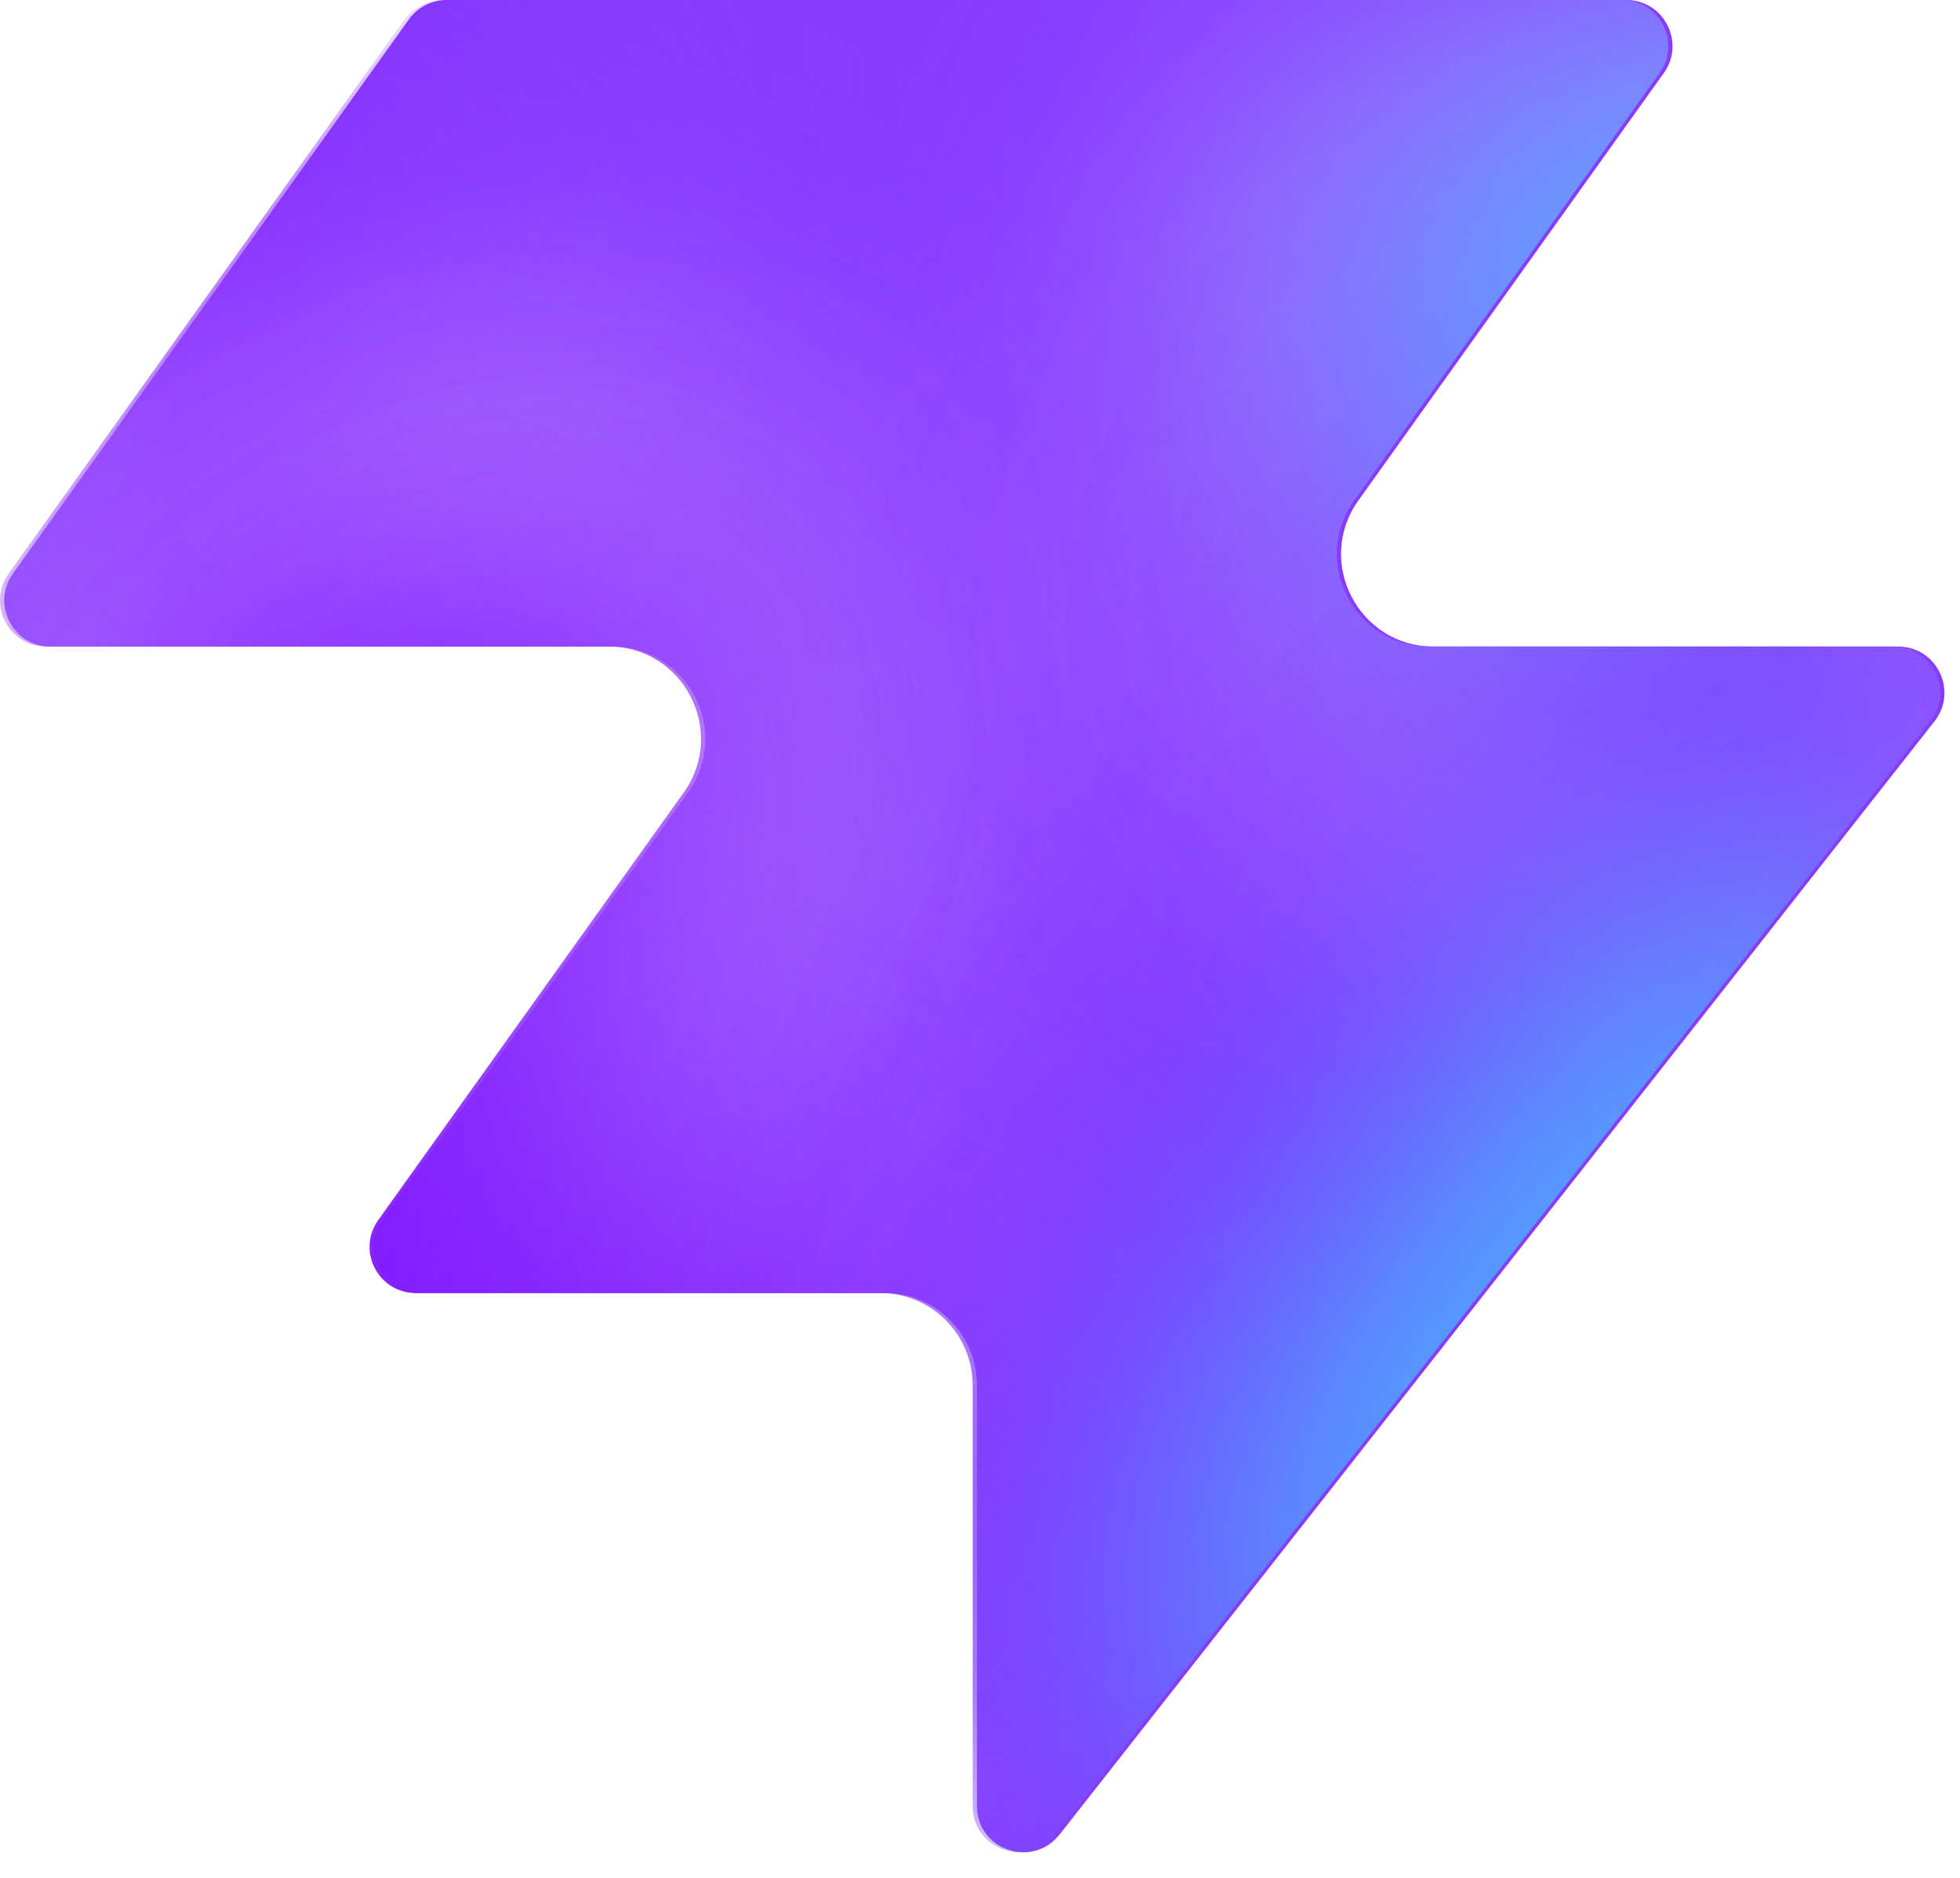
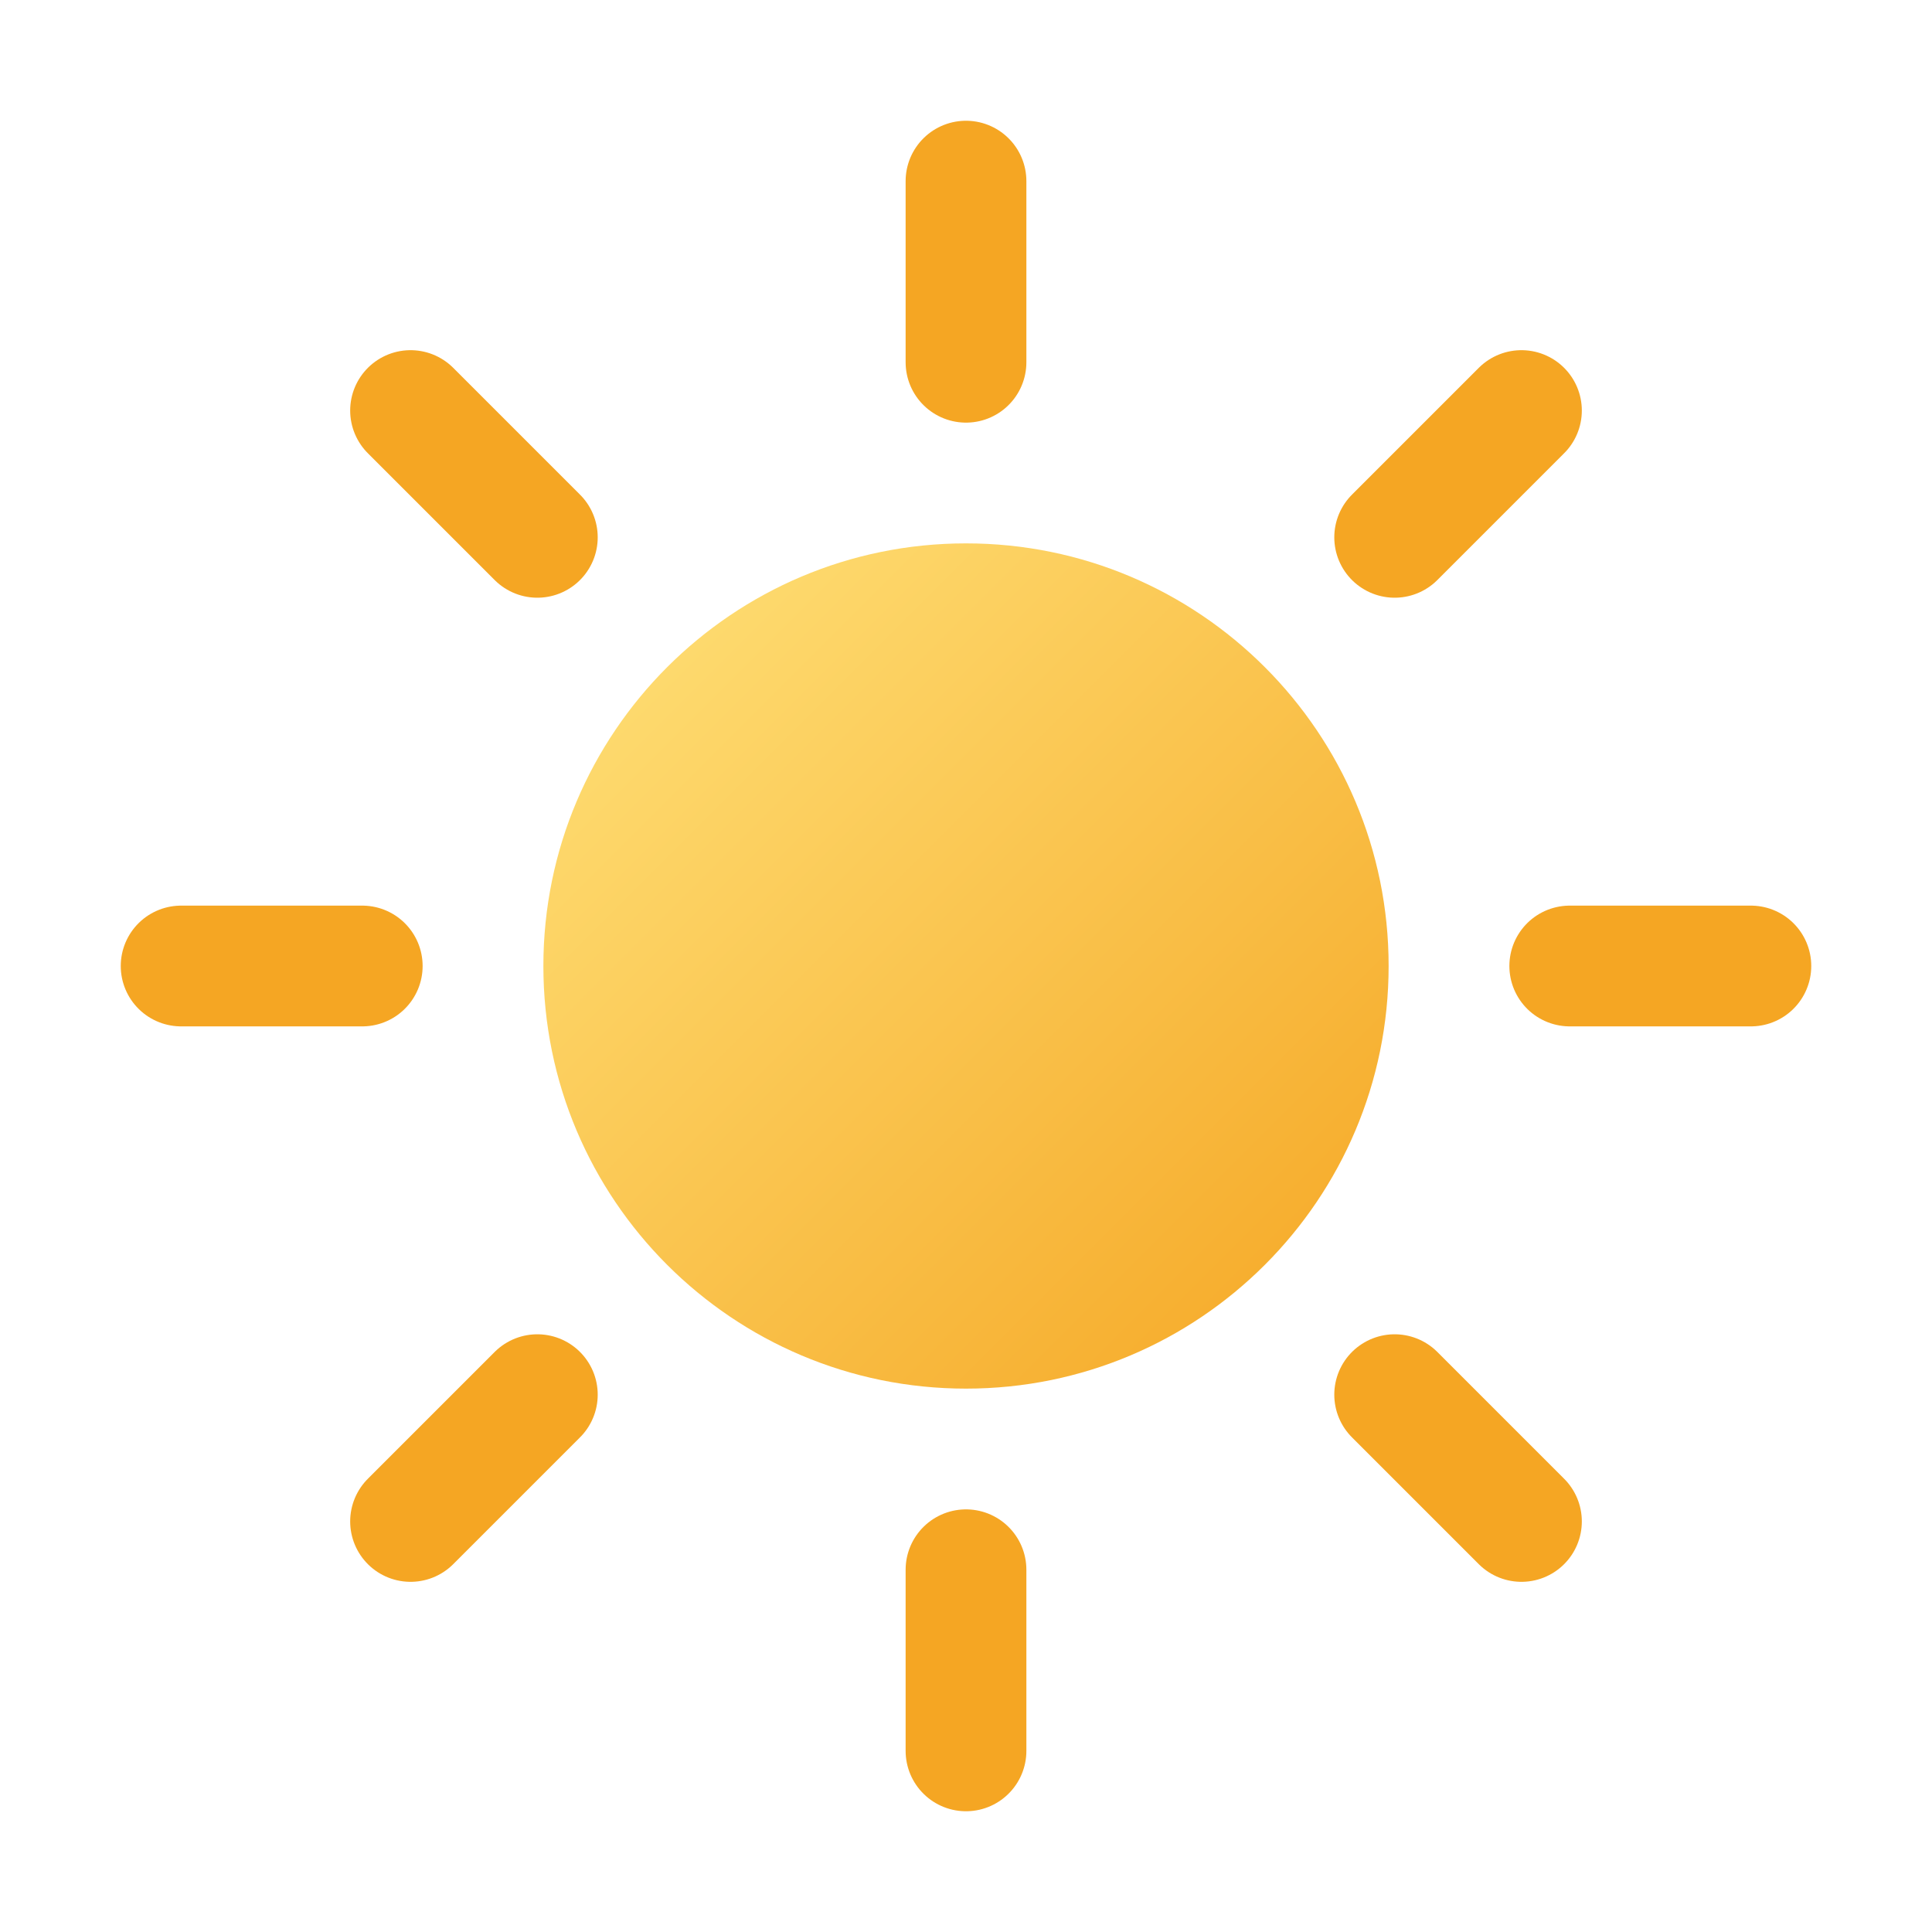
- <svg xmlns="http://www.w3.org/2000/svg" width="48" height="46" fill="none" viewBox="0 0 48 46">
-   <path fill="#863bff" d="M25.946 44.938c-.664.845-2.021.375-2.021-.698V33.937a2.26 2.26 0 0 0-2.262-2.262H10.287c-.92 0-1.456-1.04-.92-1.788l7.48-10.471c1.07-1.497 0-3.578-1.842-3.578H1.237c-.92 0-1.456-1.04-.92-1.788L10.013.474c.214-.297.556-.474.92-.474h28.894c.92 0 1.456 1.04.92 1.788l-7.48 10.471c-1.07 1.498 0 3.579 1.842 3.579h11.377c.943 0 1.473 1.088.89 1.83L25.947 44.94z" style="fill:#863bff;fill:color(display-p3 .525 .23 1);fill-opacity:1" />
-   <mask id="a" width="48" height="46" x="0" y="0" maskUnits="userSpaceOnUse" style="mask-type:alpha">
-     <path fill="#000" d="M25.842 44.938c-.664.844-2.021.375-2.021-.698V33.937a2.26 2.26 0 0 0-2.262-2.262H10.183c-.92 0-1.456-1.04-.92-1.788l7.48-10.471c1.07-1.498 0-3.579-1.842-3.579H1.133c-.92 0-1.456-1.04-.92-1.787L9.91.473c.214-.297.556-.474.92-.474h28.894c.92 0 1.456 1.04.92 1.788l-7.48 10.471c-1.07 1.498 0 3.578 1.842 3.578h11.377c.943 0 1.473 1.088.89 1.832L25.843 44.94z" style="fill:#000;fill-opacity:1" />
-   </mask>
-   <g mask="url(#a)">
-     <g filter="url(#b)">
-       <ellipse cx="5.508" cy="14.704" fill="#ede6ff" rx="5.508" ry="14.704" style="fill:#ede6ff;fill:color(display-p3 .927 .903 1);fill-opacity:1" transform="matrix(.00324 1 1 -.00324 -4.47 31.516)" />
-     </g>
-     <g filter="url(#c)">
-       <ellipse cx="10.399" cy="29.851" fill="#ede6ff" rx="10.399" ry="29.851" style="fill:#ede6ff;fill:color(display-p3 .927 .903 1);fill-opacity:1" transform="matrix(.00324 1 1 -.00324 -39.328 7.883)" />
-     </g>
-     <g filter="url(#d)">
-       <ellipse cx="5.508" cy="30.487" fill="#7e14ff" rx="5.508" ry="30.487" style="fill:#7e14ff;fill:color(display-p3 .492 .077 1);fill-opacity:1" transform="rotate(89.814 -25.913 -14.639)scale(1 -1)" />
-     </g>
-     <g filter="url(#e)">
-       <ellipse cx="5.508" cy="30.599" fill="#7e14ff" rx="5.508" ry="30.599" style="fill:#7e14ff;fill:color(display-p3 .492 .077 1);fill-opacity:1" transform="rotate(89.814 -32.644 -3.334)scale(1 -1)" />
-     </g>
-     <g filter="url(#f)">
-       <ellipse cx="5.508" cy="30.599" fill="#7e14ff" rx="5.508" ry="30.599" style="fill:#7e14ff;fill:color(display-p3 .492 .077 1);fill-opacity:1" transform="matrix(.00324 1 1 -.00324 -34.34 30.47)" />
-     </g>
-     <g filter="url(#g)">
-       <ellipse cx="14.072" cy="22.078" fill="#ede6ff" rx="14.072" ry="22.078" style="fill:#ede6ff;fill:color(display-p3 .927 .903 1);fill-opacity:1" transform="rotate(93.35 24.506 48.493)scale(-1 1)" />
-     </g>
-     <g filter="url(#h)">
-       <ellipse cx="3.47" cy="21.501" fill="#7e14ff" rx="3.47" ry="21.501" style="fill:#7e14ff;fill:color(display-p3 .492 .077 1);fill-opacity:1" transform="rotate(89.009 28.708 47.59)scale(-1 1)" />
-     </g>
-     <g filter="url(#i)">
-       <ellipse cx="3.47" cy="21.501" fill="#7e14ff" rx="3.47" ry="21.501" style="fill:#7e14ff;fill:color(display-p3 .492 .077 1);fill-opacity:1" transform="rotate(89.009 28.708 47.59)scale(-1 1)" />
-     </g>
-     <g filter="url(#j)">
-       <ellipse cx=".387" cy="8.972" fill="#7e14ff" rx="4.407" ry="29.108" style="fill:#7e14ff;fill:color(display-p3 .492 .077 1);fill-opacity:1" transform="rotate(39.51 .387 8.972)" />
-     </g>
-     <g filter="url(#k)">
-       <ellipse cx="47.523" cy="-6.092" fill="#7e14ff" rx="4.407" ry="29.108" style="fill:#7e14ff;fill:color(display-p3 .492 .077 1);fill-opacity:1" transform="rotate(37.892 47.523 -6.092)" />
-     </g>
-     <g filter="url(#l)">
-       <ellipse cx="41.412" cy="6.333" fill="#47bfff" rx="5.971" ry="9.665" style="fill:#47bfff;fill:color(display-p3 .28 .748 1);fill-opacity:1" transform="rotate(37.892 41.412 6.333)" />
-     </g>
-     <g filter="url(#m)">
-       <ellipse cx="-1.879" cy="38.332" fill="#7e14ff" rx="4.407" ry="29.108" style="fill:#7e14ff;fill:color(display-p3 .492 .077 1);fill-opacity:1" transform="rotate(37.892 -1.88 38.332)" />
-     </g>
-     <g filter="url(#n)">
-       <ellipse cx="-1.879" cy="38.332" fill="#7e14ff" rx="4.407" ry="29.108" style="fill:#7e14ff;fill:color(display-p3 .492 .077 1);fill-opacity:1" transform="rotate(37.892 -1.88 38.332)" />
-     </g>
-     <g filter="url(#o)">
-       <ellipse cx="35.651" cy="29.907" fill="#7e14ff" rx="4.407" ry="29.108" style="fill:#7e14ff;fill:color(display-p3 .492 .077 1);fill-opacity:1" transform="rotate(37.892 35.651 29.907)" />
-     </g>
-     <g filter="url(#p)">
-       <ellipse cx="38.418" cy="32.4" fill="#47bfff" rx="5.971" ry="15.297" style="fill:#47bfff;fill:color(display-p3 .28 .748 1);fill-opacity:1" transform="rotate(37.892 38.418 32.4)" />
-     </g>
+ <svg xmlns="http://www.w3.org/2000/svg" viewBox="0 0 64 64">
+   <defs>
+     <linearGradient id="sun" x1="0" y1="0" x2="1" y2="1">
+       <stop offset="0" stop-color="#ffe27a" />
+       <stop offset="1" stop-color="#f5a623" />
+     </linearGradient>
+   </defs>
+   <circle cx="32" cy="32" r="14" fill="url(#sun)" />
+   <g stroke="#f5a623" stroke-width="4" stroke-linecap="round">
+     <path d="M32 6v6M32 52v6M6 32h6M52 32h6" />
+     <path d="M13.6 13.6l4.2 4.2M46.2 46.2l4.2 4.2M50.4 13.6l-4.2 4.2M17.8 46.2l-4.2 4.2" />
  </g>
-   <defs>
-     <filter id="b" width="60.045" height="41.654" x="-19.77" y="16.149" color-interpolation-filters="sRGB" filterUnits="userSpaceOnUse">
-       <feFlood flood-opacity="0" result="BackgroundImageFix" />
-       <feBlend in="SourceGraphic" in2="BackgroundImageFix" result="shape" />
-       <feGaussianBlur result="effect1_foregroundBlur_2002_17158" stdDeviation="7.659" />
-     </filter>
-     <filter id="c" width="90.34" height="51.437" x="-54.613" y="-7.533" color-interpolation-filters="sRGB" filterUnits="userSpaceOnUse">
-       <feFlood flood-opacity="0" result="BackgroundImageFix" />
-       <feBlend in="SourceGraphic" in2="BackgroundImageFix" result="shape" />
-       <feGaussianBlur result="effect1_foregroundBlur_2002_17158" stdDeviation="7.659" />
-     </filter>
-     <filter id="d" width="79.355" height="29.4" x="-49.64" y="2.03" color-interpolation-filters="sRGB" filterUnits="userSpaceOnUse">
-       <feFlood flood-opacity="0" result="BackgroundImageFix" />
-       <feBlend in="SourceGraphic" in2="BackgroundImageFix" result="shape" />
-       <feGaussianBlur result="effect1_foregroundBlur_2002_17158" stdDeviation="4.596" />
-     </filter>
-     <filter id="e" width="79.579" height="29.4" x="-45.045" y="20.029" color-interpolation-filters="sRGB" filterUnits="userSpaceOnUse">
-       <feFlood flood-opacity="0" result="BackgroundImageFix" />
-       <feBlend in="SourceGraphic" in2="BackgroundImageFix" result="shape" />
-       <feGaussianBlur result="effect1_foregroundBlur_2002_17158" stdDeviation="4.596" />
-     </filter>
-     <filter id="f" width="79.579" height="29.4" x="-43.513" y="21.178" color-interpolation-filters="sRGB" filterUnits="userSpaceOnUse">
-       <feFlood flood-opacity="0" result="BackgroundImageFix" />
-       <feBlend in="SourceGraphic" in2="BackgroundImageFix" result="shape" />
-       <feGaussianBlur result="effect1_foregroundBlur_2002_17158" stdDeviation="4.596" />
-     </filter>
-     <filter id="g" width="74.749" height="58.852" x="15.756" y="-17.901" color-interpolation-filters="sRGB" filterUnits="userSpaceOnUse">
-       <feFlood flood-opacity="0" result="BackgroundImageFix" />
-       <feBlend in="SourceGraphic" in2="BackgroundImageFix" result="shape" />
-       <feGaussianBlur result="effect1_foregroundBlur_2002_17158" stdDeviation="7.659" />
-     </filter>
-     <filter id="h" width="61.377" height="25.362" x="23.548" y="2.284" color-interpolation-filters="sRGB" filterUnits="userSpaceOnUse">
-       <feFlood flood-opacity="0" result="BackgroundImageFix" />
-       <feBlend in="SourceGraphic" in2="BackgroundImageFix" result="shape" />
-       <feGaussianBlur result="effect1_foregroundBlur_2002_17158" stdDeviation="4.596" />
-     </filter>
-     <filter id="i" width="61.377" height="25.362" x="23.548" y="2.284" color-interpolation-filters="sRGB" filterUnits="userSpaceOnUse">
-       <feFlood flood-opacity="0" result="BackgroundImageFix" />
-       <feBlend in="SourceGraphic" in2="BackgroundImageFix" result="shape" />
-       <feGaussianBlur result="effect1_foregroundBlur_2002_17158" stdDeviation="4.596" />
-     </filter>
-     <filter id="j" width="56.045" height="63.649" x="-27.636" y="-22.853" color-interpolation-filters="sRGB" filterUnits="userSpaceOnUse">
-       <feFlood flood-opacity="0" result="BackgroundImageFix" />
-       <feBlend in="SourceGraphic" in2="BackgroundImageFix" result="shape" />
-       <feGaussianBlur result="effect1_foregroundBlur_2002_17158" stdDeviation="4.596" />
-     </filter>
-     <filter id="k" width="54.814" height="64.646" x="20.116" y="-38.415" color-interpolation-filters="sRGB" filterUnits="userSpaceOnUse">
-       <feFlood flood-opacity="0" result="BackgroundImageFix" />
-       <feBlend in="SourceGraphic" in2="BackgroundImageFix" result="shape" />
-       <feGaussianBlur result="effect1_foregroundBlur_2002_17158" stdDeviation="4.596" />
-     </filter>
-     <filter id="l" width="33.541" height="35.313" x="24.641" y="-11.323" color-interpolation-filters="sRGB" filterUnits="userSpaceOnUse">
-       <feFlood flood-opacity="0" result="BackgroundImageFix" />
-       <feBlend in="SourceGraphic" in2="BackgroundImageFix" result="shape" />
-       <feGaussianBlur result="effect1_foregroundBlur_2002_17158" stdDeviation="4.596" />
-     </filter>
-     <filter id="m" width="54.814" height="64.646" x="-29.286" y="6.009" color-interpolation-filters="sRGB" filterUnits="userSpaceOnUse">
-       <feFlood flood-opacity="0" result="BackgroundImageFix" />
-       <feBlend in="SourceGraphic" in2="BackgroundImageFix" result="shape" />
-       <feGaussianBlur result="effect1_foregroundBlur_2002_17158" stdDeviation="4.596" />
-     </filter>
-     <filter id="n" width="54.814" height="64.646" x="-29.286" y="6.009" color-interpolation-filters="sRGB" filterUnits="userSpaceOnUse">
-       <feFlood flood-opacity="0" result="BackgroundImageFix" />
-       <feBlend in="SourceGraphic" in2="BackgroundImageFix" result="shape" />
-       <feGaussianBlur result="effect1_foregroundBlur_2002_17158" stdDeviation="4.596" />
-     </filter>
-     <filter id="o" width="54.814" height="64.646" x="8.244" y="-2.416" color-interpolation-filters="sRGB" filterUnits="userSpaceOnUse">
-       <feFlood flood-opacity="0" result="BackgroundImageFix" />
-       <feBlend in="SourceGraphic" in2="BackgroundImageFix" result="shape" />
-       <feGaussianBlur result="effect1_foregroundBlur_2002_17158" stdDeviation="4.596" />
-     </filter>
-     <filter id="p" width="39.409" height="43.623" x="18.713" y="10.588" color-interpolation-filters="sRGB" filterUnits="userSpaceOnUse">
-       <feFlood flood-opacity="0" result="BackgroundImageFix" />
-       <feBlend in="SourceGraphic" in2="BackgroundImageFix" result="shape" />
-       <feGaussianBlur result="effect1_foregroundBlur_2002_17158" stdDeviation="4.596" />
-     </filter>
-   </defs>
</svg>
